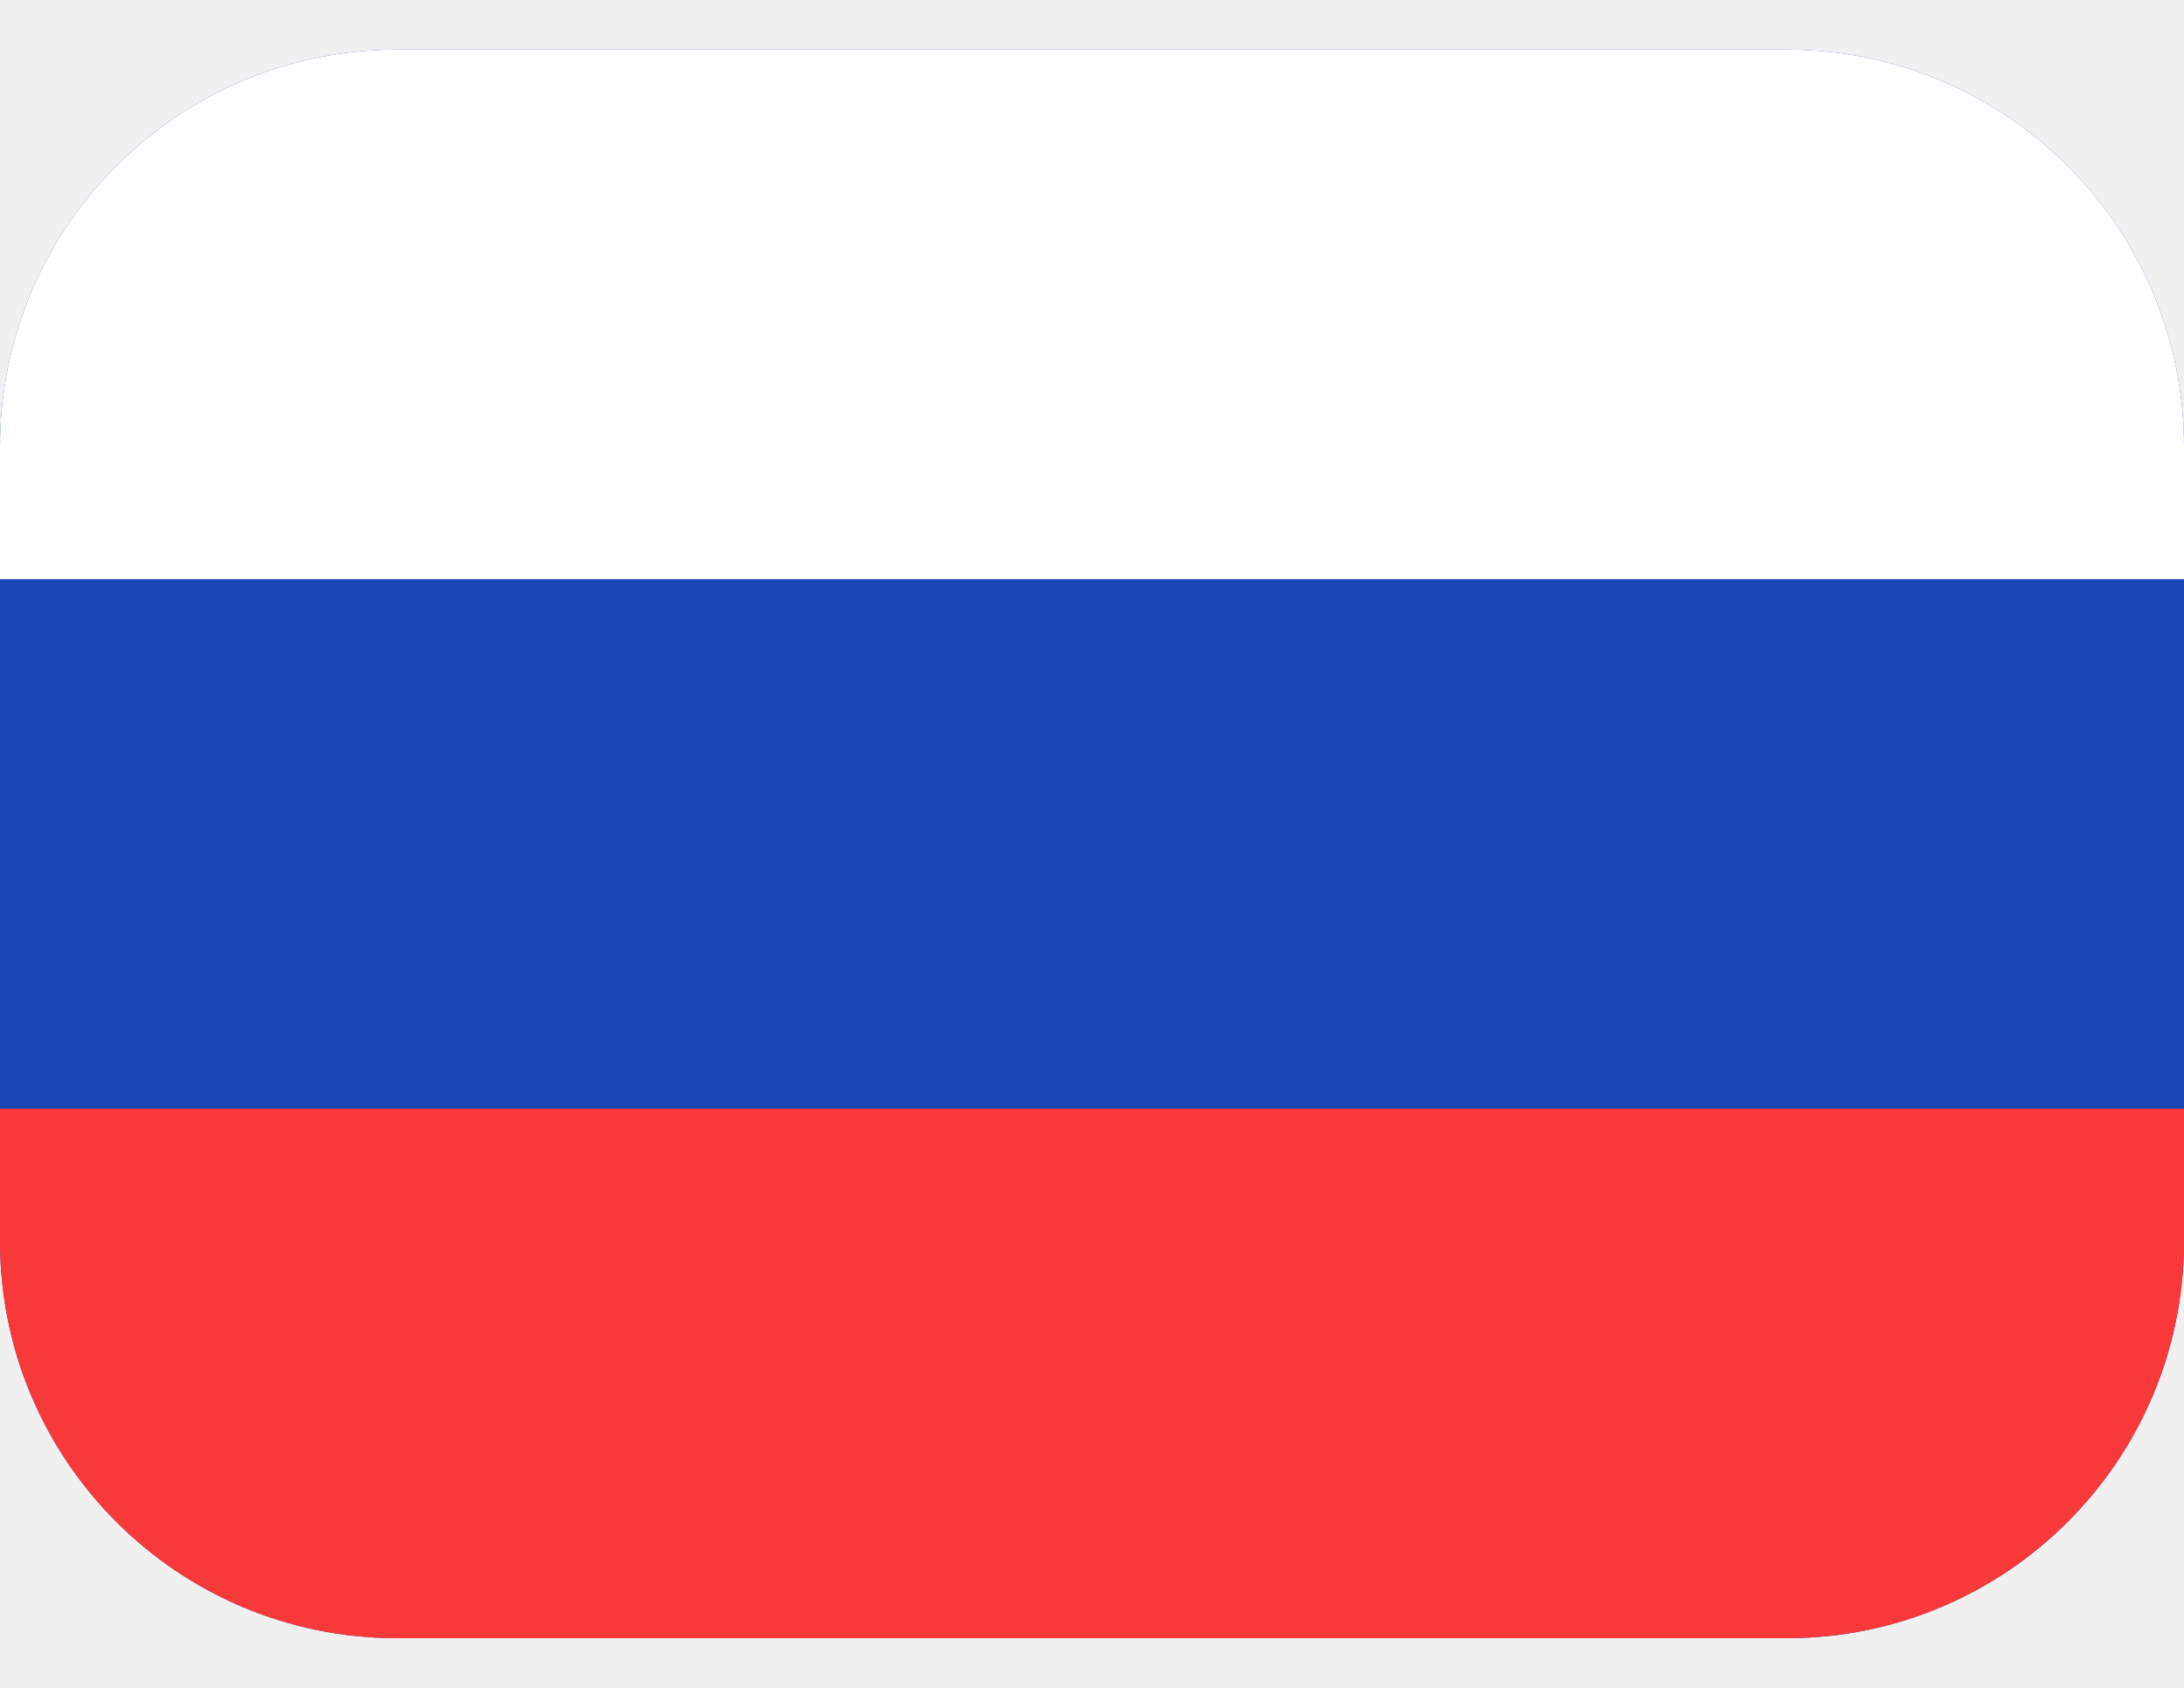
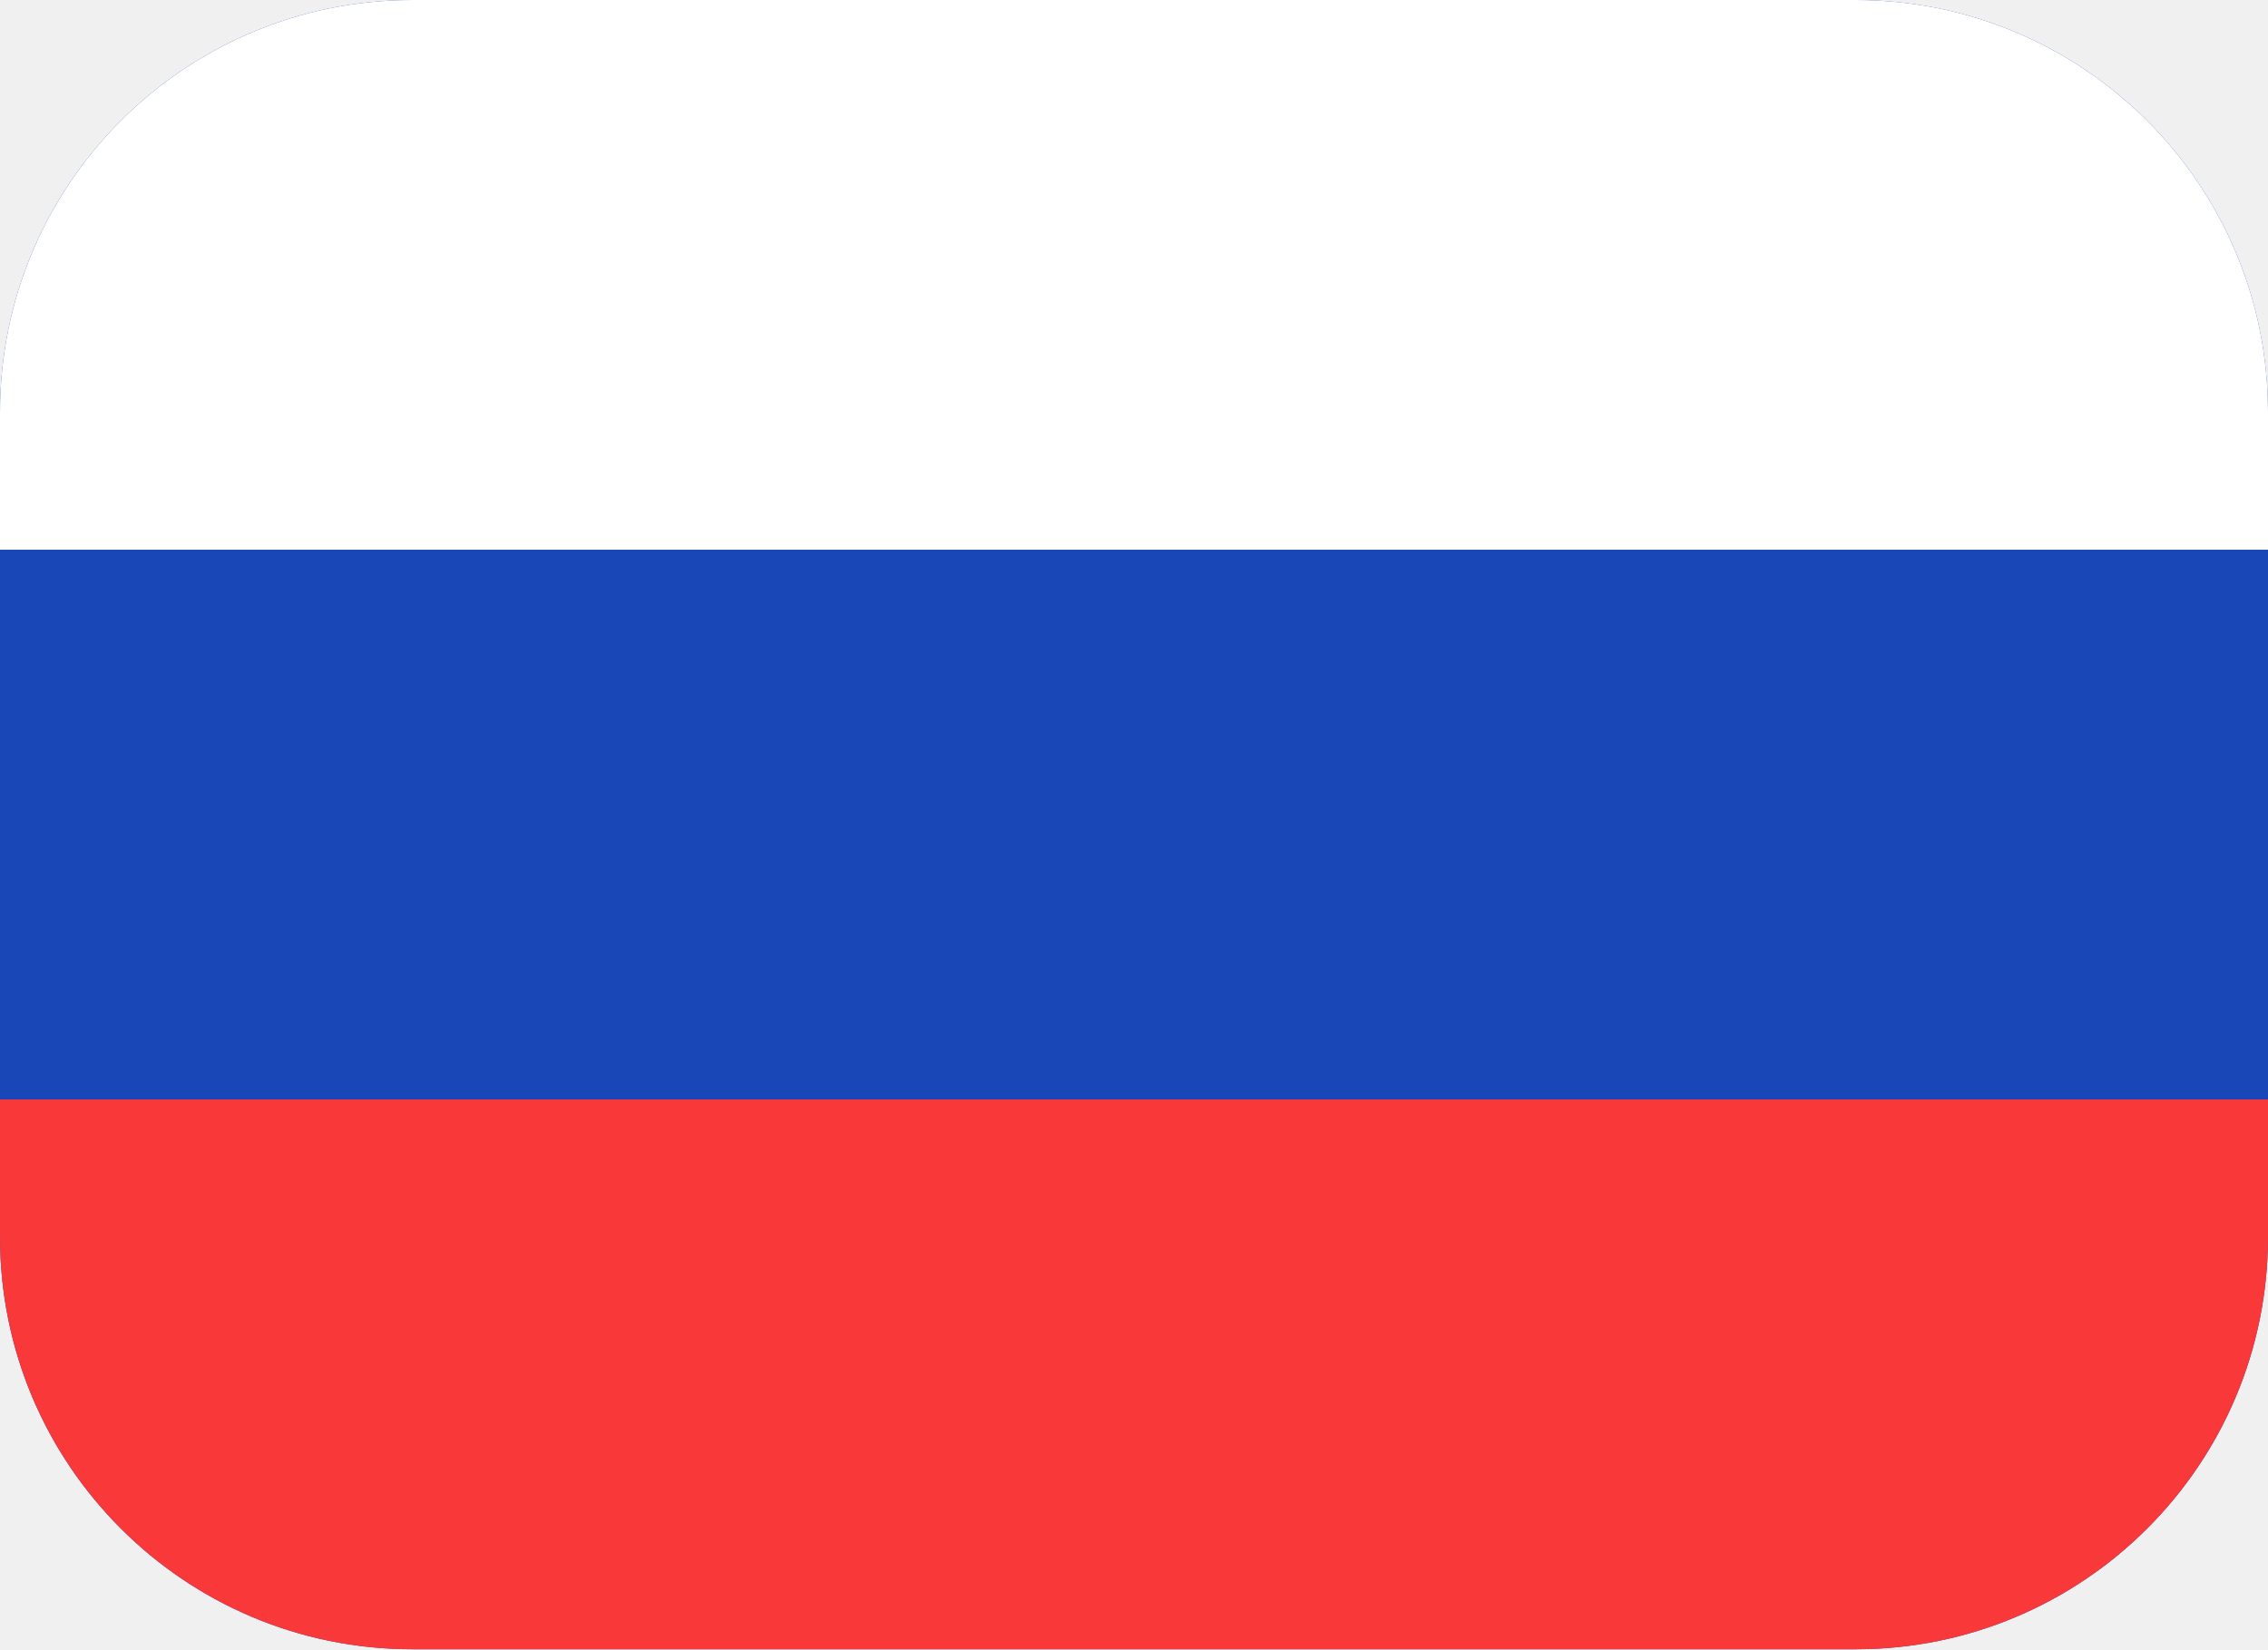
- <svg xmlns="http://www.w3.org/2000/svg" width="22" height="17" viewBox="0 0 22 17" fill="none">
-   <g clip-path="url(#clip0_2118_928)">
-     <rect y="0.5" width="22" height="16" rx="4" fill="#1A47B8" />
-     <path fill-rule="evenodd" clip-rule="evenodd" d="M0 11.167H22V16.5H0V11.167Z" fill="#F93939" />
-     <path fill-rule="evenodd" clip-rule="evenodd" d="M0 0.5H22V5.833H0V0.5Z" fill="white" />
+ <svg xmlns="http://www.w3.org/2000/svg" width="22" height="16" viewBox="0 0 22 16" fill="none">
+   <g clip-path="url(#clip0_1008_1421)">
+     <rect width="22" height="16" rx="4" fill="#1A47B8" />
+     <path fill-rule="evenodd" clip-rule="evenodd" d="M0 10.666H22V16H0V10.666Z" fill="#F93939" />
+     <path fill-rule="evenodd" clip-rule="evenodd" d="M0 0H22V5.333H0V0Z" fill="white" />
  </g>
  <defs>
-     <clipPath id="clip0_2118_928">
-       <rect y="0.5" width="22" height="16" rx="4" fill="white" />
+     <clipPath id="clip0_1008_1421">
+       <rect width="22" height="16" rx="4" fill="white" />
    </clipPath>
  </defs>
</svg>
